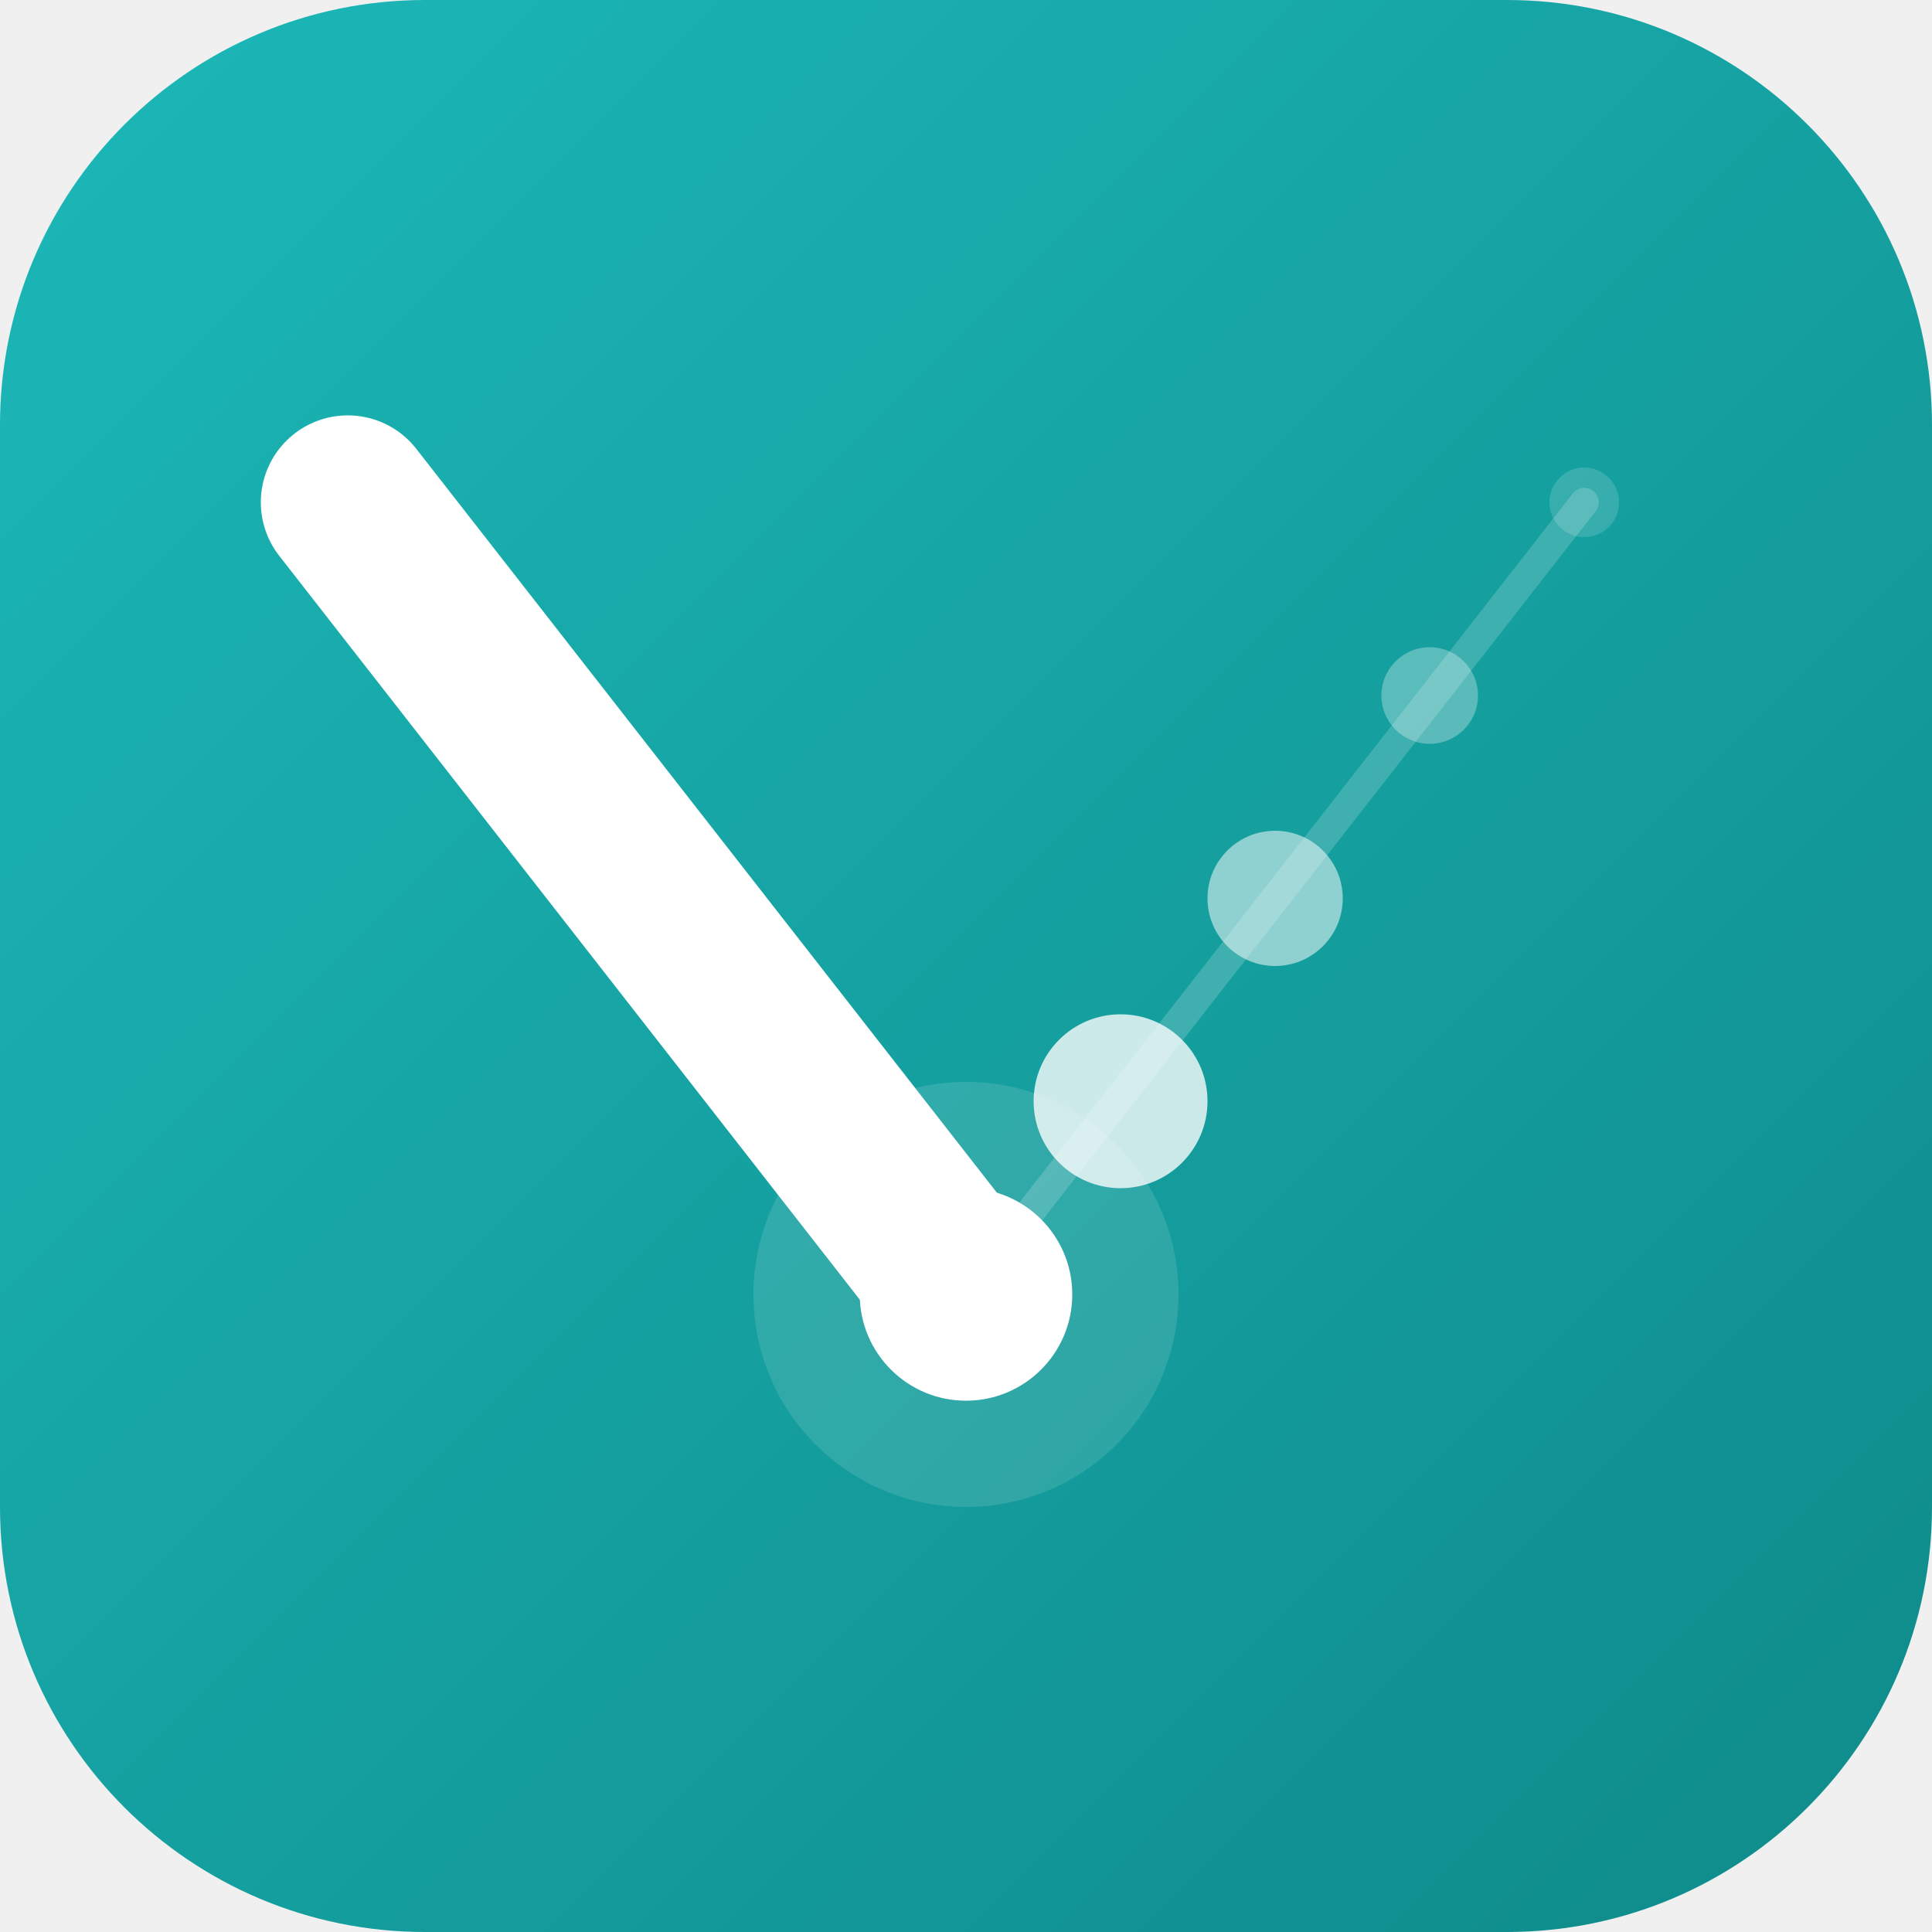
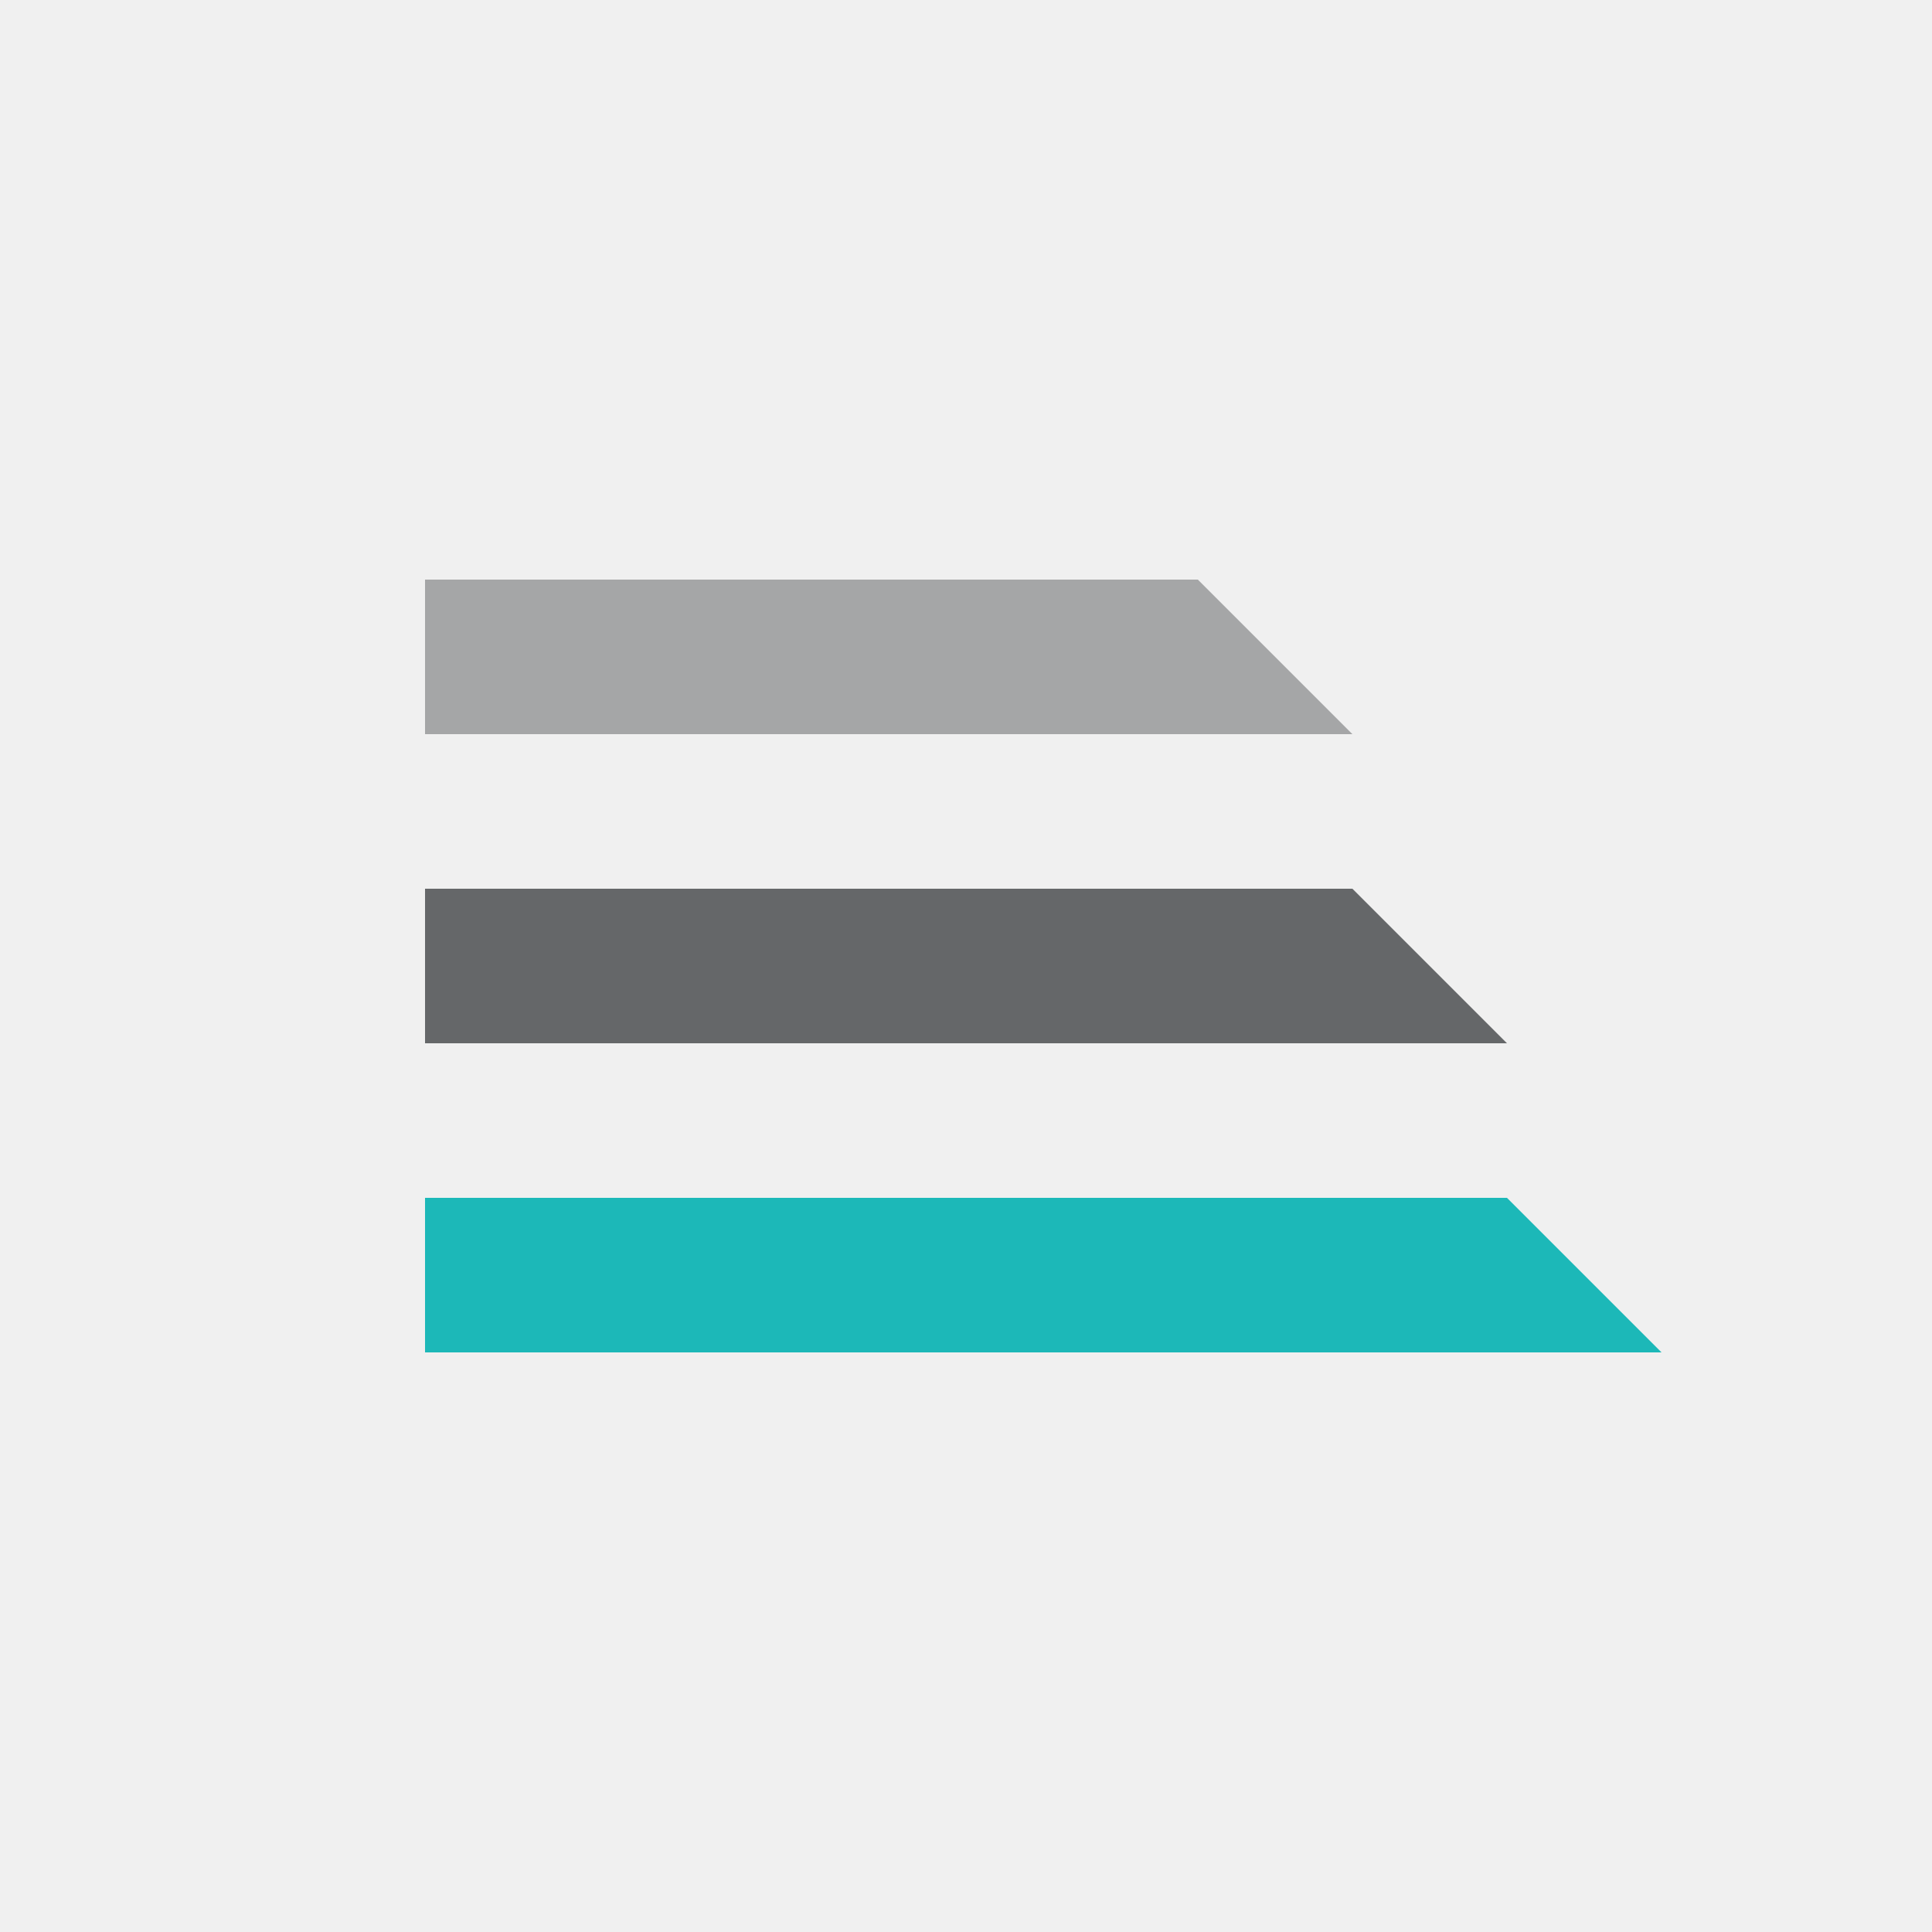
<svg xmlns="http://www.w3.org/2000/svg" viewBox="0 0 100 100" fill="none">
-   <defs>
-     <linearGradient id="bg" x1="0" y1="0" x2="100" y2="100" gradientUnits="userSpaceOnUse">
-       <stop stop-color="#1CB8B8" />
-       <stop offset="1" stop-color="#0F8A8A" />
-     </linearGradient>
-   </defs>
-   <rect width="100" height="100" rx="22" fill="url(#bg)" />
-   <line x1="50" y1="67" x2="82" y2="26" stroke="white" stroke-width="1.5" stroke-linecap="round" stroke-opacity="0.18" />
-   <line x1="18" y1="26" x2="50" y2="67" stroke="white" stroke-width="9" stroke-linecap="round" />
-   <circle cx="50" cy="67" r="11" fill="white" fill-opacity="0.12" />
-   <circle cx="50" cy="67" r="5.5" fill="white" />
-   <circle cx="58" cy="57" r="4.5" fill="white" fill-opacity="0.78" />
-   <circle cx="66" cy="46.5" r="3.5" fill="white" fill-opacity="0.52" />
-   <circle cx="74" cy="36" r="2.5" fill="white" fill-opacity="0.30" />
-   <circle cx="82" cy="26" r="1.8" fill="white" fill-opacity="0.15" />
+   <path d="M22 30 L62 30 L70 38 L22 38 Z" fill="#1A1D20" opacity="0.35" />
+   <path d="M22 46 L70 46 L78 54 L22 54 Z" fill="#1A1D20" opacity="0.65" />
+   <path d="M22 62 L78 62 L86 70 L22 70 Z" fill="#1CB8B8" />
</svg>
